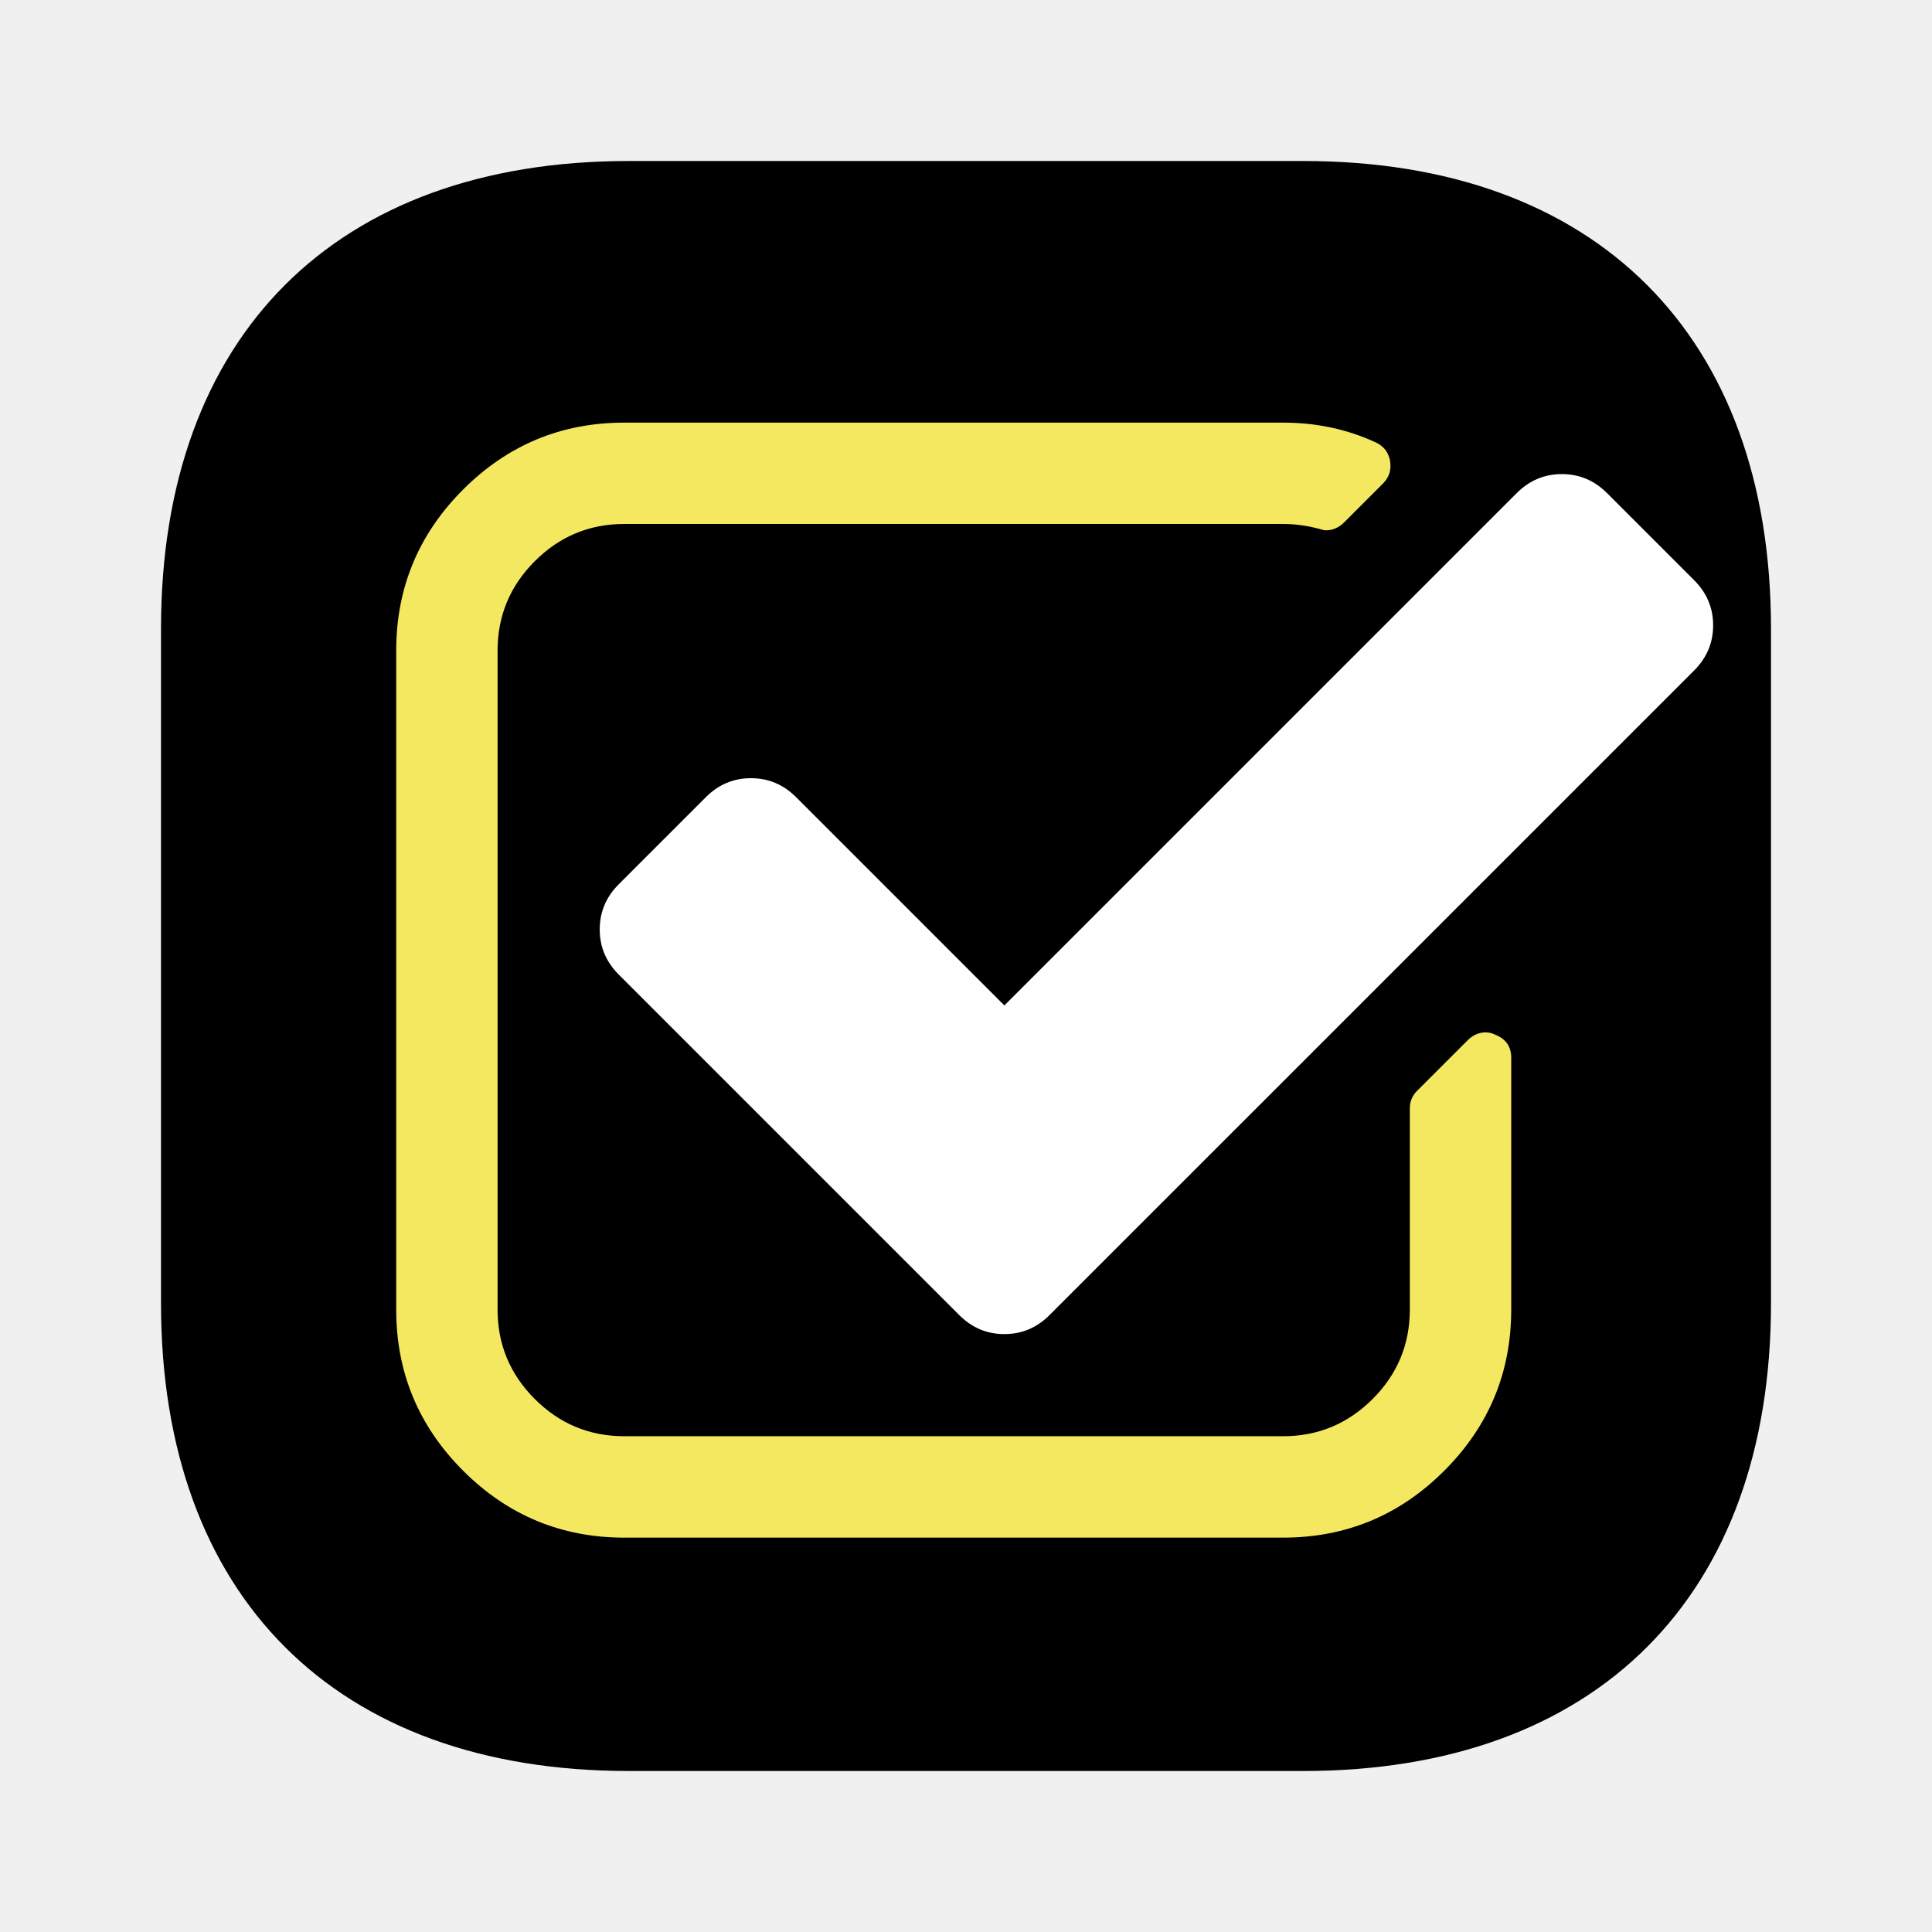
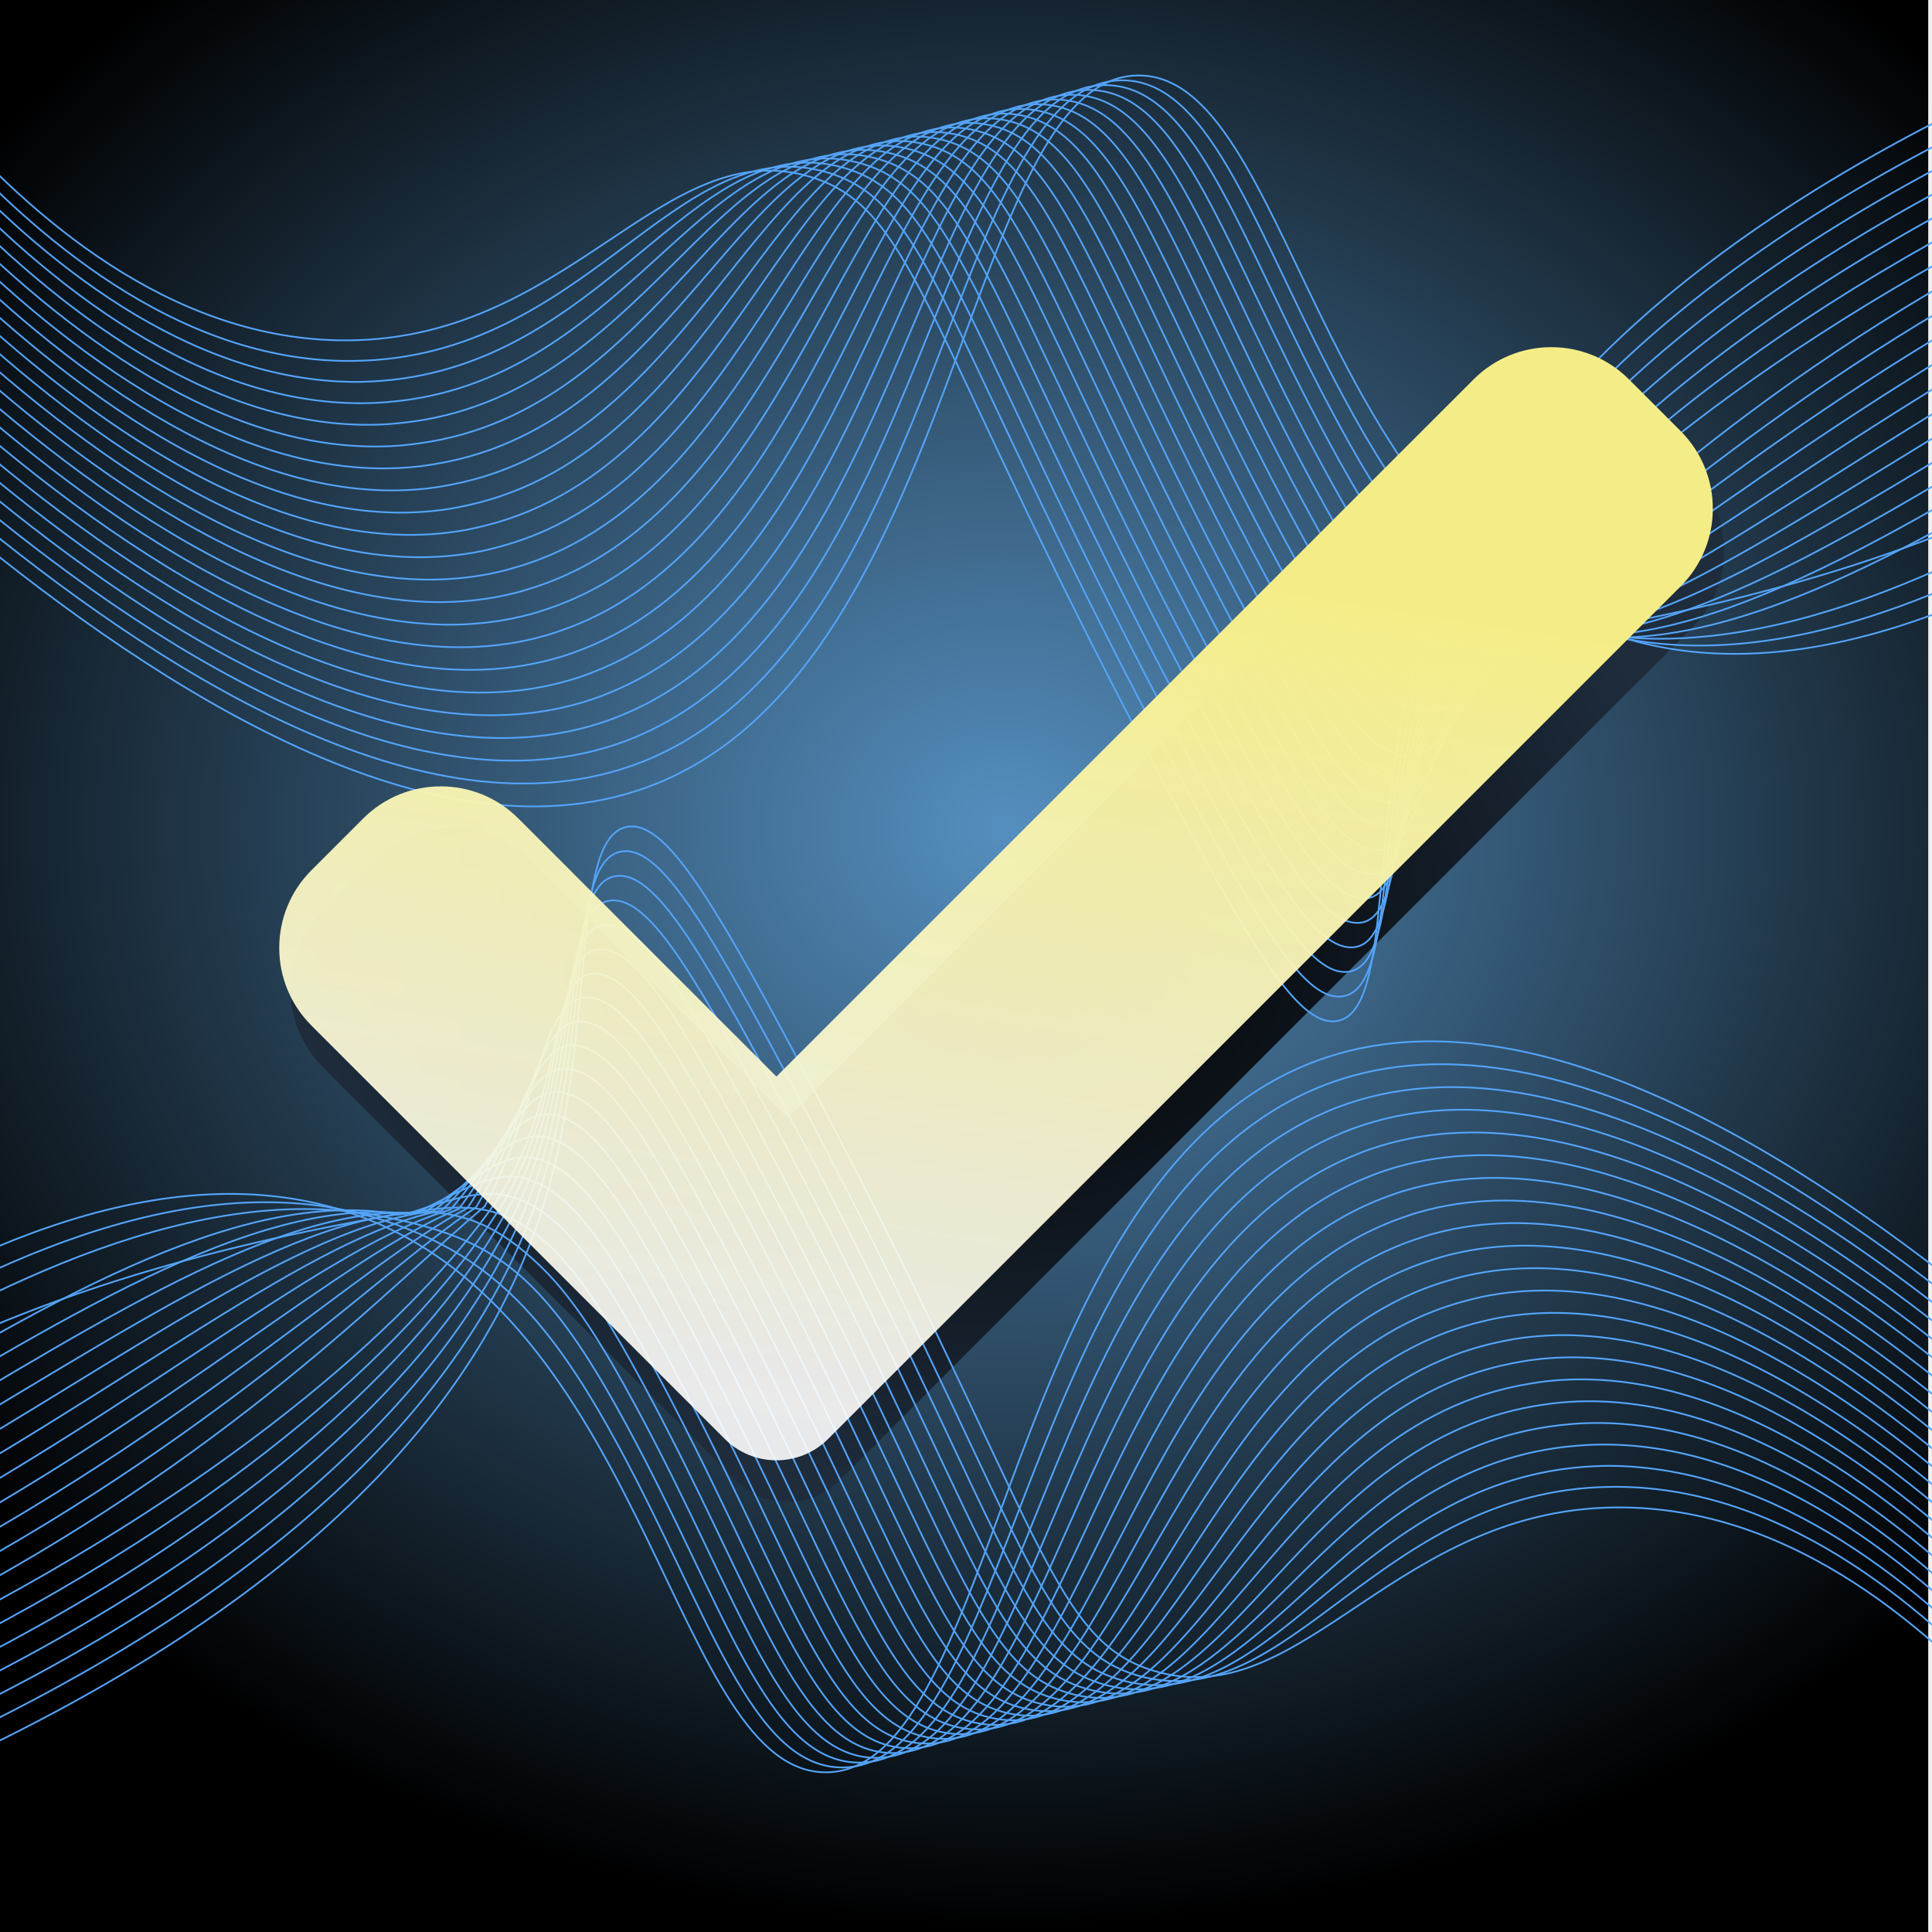
<svg xmlns="http://www.w3.org/2000/svg" width="512" height="512" viewBox="0 0 512 512" fill="none">
  <g clip-path="url(#clip0_3_5)">
    <g clip-path="url(#clip1_3_5)">
-       <rect x="75" y="112" width="379" height="296" fill="white" />
-       <path d="M345.387 42.667H166.613C88.96 42.667 42.667 88.96 42.667 166.613V345.387C42.667 423.04 88.96 469.333 166.613 469.333H345.387C423.04 469.333 469.333 423.04 469.333 345.387V166.613C469.333 88.96 423.04 42.667 345.387 42.667ZM212.693 317.867L164.693 365.867C161.493 369.067 157.44 370.56 153.387 370.56C149.333 370.56 145.067 369.067 142.08 365.867L126.08 349.867C119.68 343.68 119.68 333.44 126.08 327.253C132.267 321.067 142.293 321.067 148.693 327.253L153.387 331.947L190.08 295.253C196.267 289.067 206.293 289.067 212.693 295.253C218.88 301.44 218.88 311.68 212.693 317.867ZM212.693 168.533L164.693 216.533C161.493 219.733 157.44 221.227 153.387 221.227C149.333 221.227 145.067 219.733 142.08 216.533L126.08 200.533C119.68 194.347 119.68 184.107 126.08 177.92C132.267 171.733 142.293 171.733 148.693 177.92L153.387 182.613L190.08 145.92C196.267 139.733 206.293 139.733 212.693 145.92C218.88 152.107 218.88 162.347 212.693 168.533ZM374.613 354.56H262.613C253.867 354.56 246.613 347.307 246.613 338.56C246.613 329.813 253.867 322.56 262.613 322.56H374.613C383.573 322.56 390.613 329.813 390.613 338.56C390.613 347.307 383.573 354.56 374.613 354.56ZM374.613 205.227H262.613C253.867 205.227 246.613 197.973 246.613 189.227C246.613 180.48 253.867 173.227 262.613 173.227H374.613C383.573 173.227 390.613 180.48 390.613 189.227C390.613 197.973 383.573 205.227 374.613 205.227Z" fill="black" />
-       <rect x="89" y="112" width="347" height="296" fill="black" />
-       <path d="M396.286 274.222C395.448 273.799 394.609 273.588 393.763 273.588C391.942 273.588 390.337 274.287 388.939 275.688L375.507 289.118C374.251 290.379 373.62 291.916 373.62 293.737V347.037C373.62 356.273 370.34 364.174 363.76 370.752C357.185 377.327 349.279 380.615 340.044 380.615H165.44C156.205 380.615 148.299 377.327 141.724 370.752C135.148 364.175 131.862 356.274 131.862 347.037V172.436C131.862 163.203 135.148 155.298 141.724 148.721C148.299 142.145 156.205 138.858 165.44 138.858H340.046C343.124 138.858 346.272 139.278 349.489 140.118C350.329 140.396 350.958 140.537 351.373 140.537C353.194 140.537 354.804 139.84 356.202 138.441L366.485 128.158C368.163 126.481 368.795 124.451 368.372 122.075C367.952 119.836 366.691 118.226 364.593 117.247C357.042 113.755 348.854 112 340.04 112H165.44C148.791 112 134.555 117.911 122.732 129.734C110.911 141.558 105 155.792 105 172.441V347.046C105 363.693 110.911 377.929 122.733 389.751C134.555 401.577 148.792 407.488 165.441 407.488H340.044C356.691 407.488 370.929 401.577 382.751 389.751C394.574 377.929 400.491 363.694 400.491 347.046V280.306C400.489 277.371 399.083 275.343 396.286 274.222Z" fill="#F4E861" />
-       <path d="M448.965 153.762L425.878 130.675C422.52 127.318 418.53 125.639 413.912 125.639C409.3 125.639 405.307 127.318 401.952 130.675L266.17 266.456L210.98 211.262C207.621 207.903 203.633 206.226 199.018 206.226C194.401 206.226 190.415 207.903 187.055 211.262L163.971 234.346C160.614 237.704 158.933 241.692 158.933 246.311C158.933 250.927 160.614 254.914 163.971 258.273L254.211 348.512C257.569 351.872 261.558 353.548 266.173 353.548C270.788 353.548 274.776 351.873 278.135 348.512L448.963 177.685C452.318 174.328 454.001 170.339 454.001 165.723C454.001 161.107 452.323 157.119 448.965 153.762Z" fill="white" />
+       <rect width="511" height="512" fill="url(#paint0_radial_3_5)" />
+       <path d="M222.477 392.317C218.851 395.965 213.903 398 208.763 398C203.623 398 198.675 395.965 195.049 392.317L85.525 282.775C74.158 271.409 74.158 252.978 85.525 241.633L99.239 227.915C110.608 216.549 129.018 216.549 140.384 227.915L208.763 296.297L393.532 111.525C404.902 100.158 423.329 100.158 434.678 111.525L448.392 125.242C459.758 136.609 459.758 155.036 448.392 166.385L222.477 392.317Z" fill="url(#paint1_radial_3_5)" />
+       <path d="M-2.499 462.461C97.787 413.375 132.01 359.243 144.413 318.177C158.253 272.346 151.115 222.254 166.056 219.144C175.623 217.151 187.395 235.856 209.342 276.859C275.896 401.195 277.403 434.214 305.758 442.784C345.48 454.798 369.967 398.279 431.024 399.497C475.869 400.394 512.157 431.863 536.615 459.836" stroke="#54A4F9" stroke-width="0.454" stroke-miterlimit="10" />
+       <path d="M-4.907 457.526C92.555 409.498 128.744 356.88 142.13 318.392C157.088 275.382 150.024 227.878 164.809 225.631C174.315 224.186 185.865 242.571 207.065 282.168C271.492 402.488 273.49 435.919 301.627 444.065C341.58 455.471 364.999 394.863 426.704 394.038C428.049 394.02 429.374 394.02 430.7 394.056C474.48 395.274 511.285 426.758 536.267 454.559" stroke="#54A4F9" stroke-width="0.454" stroke-miterlimit="10" />
+       <path d="M-7.307 452.592C87.324 405.624 125.45 354.611 139.854 318.611C155.908 278.484 148.944 233.507 163.569 232.122C173.016 231.225 184.347 249.291 204.793 287.483C267.08 403.78 269.558 437.729 297.508 445.346C337.655 456.289 360.055 391.418 422.395 388.577C423.763 388.515 425.126 388.452 426.489 388.459C470.993 388.705 509.712 420.839 535.927 449.281" stroke="#54A4F9" stroke-width="0.454" stroke-miterlimit="10" />
+       <path d="M-9.713 447.657C82.1 401.738 122.103 352.451 137.573 318.829C154.679 281.651 147.865 239.141 162.323 238.614C171.717 238.27 182.814 256.011 202.517 292.795C262.671 405.083 265.639 439.479 293.385 446.627C333.745 457.025 355.113 387.947 418.081 383.117C419.479 383.009 420.875 382.906 422.267 382.861C467.491 381.417 508.127 414.918 535.575 444" stroke="#54A4F9" stroke-width="0.454" stroke-miterlimit="10" />
+       <path d="M-12.118 442.723C76.872 397.865 118.691 350.406 135.292 319.047C153.38 284.883 146.794 244.781 161.08 245.106C170.421 245.317 181.288 262.731 200.244 298.109C258.263 406.381 261.723 441.225 289.262 447.907C329.848 457.755 350.179 384.45 413.769 377.65C415.197 377.501 416.626 377.351 418.059 377.259C464.001 374.505 506.553 408.994 535.239 438.721" stroke="#54A4F9" stroke-width="0.454" stroke-miterlimit="10" />
+       <path d="M-14.523 437.789C71.644 393.99 115.191 348.485 133.016 319.267C151.982 288.175 145.722 250.426 159.839 251.596C169.131 252.368 179.763 269.451 197.972 303.423C253.859 407.678 257.813 442.965 285.142 449.188C325.951 458.479 345.249 380.93 409.459 372.194C410.918 371.995 412.377 371.794 413.848 371.665C460.506 367.614 504.983 403.077 534.898 433.448" stroke="#54A4F9" stroke-width="0.454" stroke-miterlimit="10" />
+       <path d="M-16.927 432.854C66.415 390.111 111.578 346.687 130.733 319.485C150.439 291.499 144.659 256.078 158.592 258.088C167.838 259.422 178.234 276.176 195.694 308.736C249.448 408.974 253.899 444.701 281.017 450.468C322.057 459.196 340.315 377.389 405.144 366.734C406.639 366.488 408.125 366.237 409.628 366.068C456.999 360.729 503.4 397.161 534.548 428.169" stroke="#54A4F9" stroke-width="0.454" stroke-miterlimit="10" />
+       <path d="M-19.332 427.92C61.187 386.234 103.393 340.622 128.454 319.703C143.632 291.441 143.595 261.737 157.349 264.579C166.548 266.48 176.708 282.89 193.42 314.058C245.04 410.279 249.989 446.438 276.894 451.756C318.165 459.913 335.382 373.834 400.83 361.28C402.352 360.989 403.875 360.69 405.416 360.478C453.503 353.863 501.832 391.244 534.209 422.899" stroke="#54A4F9" stroke-width="0.454" stroke-miterlimit="10" />
+       <path d="M-21.737 422.985C55.959 382.356 99.306 337.96 126.174 319.922C141.544 294.169 142.531 267.404 156.105 271.071C165.259 273.543 175.181 289.607 191.145 319.364C240.624 411.569 246.082 448.155 272.773 453.03C314.275 460.609 330.448 370.245 396.518 355.812C398.069 355.473 399.624 355.126 401.202 354.872C450.005 346.993 500.249 385.317 533.865 417.613" stroke="#54A4F9" stroke-width="0.454" stroke-miterlimit="10" />
+       <path d="M-24.142 418.051C50.73 378.478 95.218 335.3 123.893 320.14C139.454 296.895 141.466 273.077 154.861 277.561C163.969 280.609 173.654 296.327 188.87 324.677C236.223 412.871 242.176 449.873 268.65 454.308C310.389 461.302 325.509 366.645 392.205 350.349C393.787 349.963 395.374 349.57 396.989 349.273C446.508 340.136 498.672 379.395 533.521 412.333" stroke="#54A4F9" stroke-width="0.454" stroke-miterlimit="10" />
+       <path d="M-26.546 413.116C45.504 374.601 91.131 332.64 121.613 320.36C137.365 299.625 140.4 278.759 153.616 284.053C162.677 287.683 172.128 303.05 186.596 329.986C231.814 414.16 238.271 451.583 264.527 455.586C306.502 461.985 320.567 363.028 387.892 344.885C389.505 344.45 391.124 344.014 392.773 343.671C443.012 333.287 497.095 373.472 533.177 407.052" stroke="#54A4F9" stroke-width="0.454" stroke-miterlimit="10" />
+       <path d="M-28.951 408.181C40.272 370.725 87.047 329.979 119.335 320.584C135.279 302.359 139.333 284.449 152.371 290.551C161.383 294.767 170.6 309.775 184.32 335.311C227.405 415.468 234.365 453.3 260.406 456.876C302.62 462.674 315.62 359.413 383.58 339.435C385.224 338.952 386.868 338.469 388.559 338.09C439.519 326.463 495.518 367.566 532.833 401.789" stroke="#54A4F9" stroke-width="0.454" stroke-miterlimit="10" />
+       <path d="M-31.357 403.246C35.045 366.847 82.954 327.318 117.054 320.796C133.189 305.081 138.258 290.136 151.128 297.036C160.088 301.84 169.074 316.49 182.046 340.619C223.004 416.759 230.463 454.997 256.282 458.151C298.735 463.337 310.665 355.763 379.267 333.969C380.94 333.436 382.623 332.91 384.349 332.481C436.033 319.626 493.945 361.63 532.494 396.502" stroke="#54A4F9" stroke-width="0.454" stroke-miterlimit="10" />
+       <path d="M-33.757 398.312C29.817 362.97 78.866 324.659 114.775 321.017C131.1 307.812 137.181 295.831 149.885 303.528C158.791 308.924 167.548 323.209 179.773 345.932C218.592 418.057 226.561 456.698 252.16 459.432C294.855 463.997 305.706 352.104 374.953 328.508C376.657 327.927 378.374 327.356 380.131 326.883C432.54 312.796 492.364 355.715 532.155 391.223" stroke="#54A4F9" stroke-width="0.454" stroke-miterlimit="10" />
+       <path d="M-36.165 393.377C24.587 359.092 74.779 321.998 112.495 321.234C129.011 310.539 136.1 301.528 148.641 310.023C157.489 316.013 166.022 329.931 177.491 351.249C214.177 419.357 222.652 458.389 248.031 460.715C290.967 464.651 300.734 348.453 370.635 323.049C372.369 322.42 374.118 321.805 375.91 321.288C429.049 305.978 490.781 349.799 531.798 385.948" stroke="#54A4F9" stroke-width="0.454" stroke-miterlimit="10" />
+       <path d="M-38.57 388.443C19.359 355.214 70.691 319.337 110.214 321.452C126.923 313.267 135.013 307.228 147.398 316.51C156.184 323.097 164.494 336.649 175.224 356.56C209.775 420.65 218.755 460.072 243.915 461.993C287.092 465.289 295.768 344.775 366.328 317.593C368.092 316.914 369.874 316.256 371.709 315.696C425.572 299.16 489.21 343.875 531.46 380.661" stroke="#54A4F9" stroke-width="0.454" stroke-miterlimit="10" />
+       <path d="M-40.975 383.508C14.131 351.338 66.603 316.682 107.934 321.671C124.826 315.99 133.922 312.93 146.154 323.003C154.875 330.185 162.968 343.368 172.949 361.868C205.367 421.942 214.852 461.748 239.793 463.266C283.21 465.912 290.789 341.088 362.016 312.119C363.809 311.389 365.624 310.69 367.488 310.084C422.092 292.35 487.638 337.955 531.116 375.389" stroke="#54A4F9" stroke-width="0.454" stroke-miterlimit="10" />
+       <path d="M-43.38 378.568C8.902 347.455 62.514 314.011 105.653 321.885C122.744 318.717 132.826 318.626 144.907 329.487C153.563 337.26 161.44 350.081 170.672 367.181C200.957 423.237 210.947 463.423 235.669 464.548C279.328 466.539 285.804 337.407 357.703 306.667C359.525 305.887 361.374 305.145 363.273 304.495C418.617 285.545 486.056 332.037 530.772 370.118" stroke="#54A4F9" stroke-width="0.454" stroke-miterlimit="10" />
+       <path d="M-45.785 373.635C3.673 343.589 57.859 330.125 103.375 322.109C120.407 319.109 131.729 324.334 143.665 335.985C152.25 344.356 159.915 356.808 168.4 372.501C196.55 424.543 207.044 465.101 231.547 465.834C275.444 467.148 280.812 333.711 353.39 301.202C355.241 300.374 357.127 299.589 359.058 298.894C415.143 278.739 484.474 326.115 530.429 364.832" stroke="#54A4F9" stroke-width="0.454" stroke-miterlimit="10" />
+       <path d="M-48.19 368.702C-1.551 339.703 53.309 312.904 101.095 322.324C118.334 325.723 130.626 330.033 142.421 342.474C150.933 351.443 158.387 363.524 166.125 377.812C192.144 425.838 203.138 466.763 227.424 467.111C271.558 467.745 275.813 330.009 349.076 295.739C350.958 294.86 352.877 294.037 354.845 293.295C411.714 272.052 482.902 320.194 530.09 359.554" stroke="#54A4F9" stroke-width="0.454" stroke-miterlimit="10" />
+       <path d="M-50.595 363.769C-6.783 335.827 49.59 308.126 98.816 322.544C116.277 327.659 129.519 335.735 141.178 348.966C149.613 358.533 156.861 370.246 163.85 383.126C187.735 427.136 199.232 468.53 223.302 468.394C267.67 468.142 270.756 326.2 344.764 290.279C346.672 289.347 348.627 288.486 350.629 287.698C408.228 265.199 481.325 314.273 529.742 354.274" stroke="#54A4F9" stroke-width="0.454" stroke-miterlimit="10" />
+       <path d="M-53 358.837C-12.012 331.952 46.162 303.379 96.535 322.765C172.472 351.995 179.041 470.362 219.18 469.675C264.937 468.891 265.873 314.902 346.415 282.101C404.74 258.348 479.754 308.353 529.398 348.999" stroke="#54A4F9" stroke-width="0.454" stroke-miterlimit="10" />
+       <path d="M523.114 27.217C422.828 76.302 388.605 130.435 376.203 171.5C362.362 217.332 369.5 267.423 354.559 270.534C344.993 272.527 333.221 253.822 311.274 212.819C244.72 88.482 243.213 55.463 214.858 46.893C175.136 34.88 150.649 91.399 89.591 90.18C44.747 89.284 8.458 57.815 -16 29.842" stroke="#54A4F9" stroke-width="0.454" stroke-miterlimit="10" />
+       <path d="M525.523 32.151C428.06 80.18 391.872 132.798 378.486 171.285C363.527 214.296 370.592 261.8 355.806 264.046C346.301 265.492 334.75 247.107 313.551 207.509C249.124 87.189 247.125 53.759 218.988 45.612C179.036 34.207 155.616 94.814 93.912 95.64C92.566 95.657 91.242 95.657 89.916 95.622C46.136 94.403 9.33 62.919 -15.652 35.119" stroke="#54A4F9" stroke-width="0.454" stroke-miterlimit="10" />
+       <path d="M527.923 37.086C433.291 84.053 395.166 135.067 380.762 171.067C364.707 211.194 371.672 256.17 357.046 257.556C347.599 258.453 336.268 240.386 315.822 202.195C253.536 85.898 251.057 51.949 223.107 44.331C182.961 33.389 160.561 98.26 98.221 101.1C96.853 101.163 95.49 101.226 94.126 101.218C49.622 100.973 10.903 68.839 -15.311 40.397" stroke="#54A4F9" stroke-width="0.454" stroke-miterlimit="10" />
+       <path d="M530.329 42.02C438.515 87.94 398.512 137.227 383.042 170.849C365.937 208.026 372.75 250.536 358.292 251.064C348.899 251.408 337.801 233.667 318.098 196.882C257.945 84.594 254.976 50.198 227.231 43.05C186.871 32.652 165.502 101.731 102.534 106.561C101.136 106.668 99.74 106.772 98.349 106.816C53.124 108.26 12.489 74.76 -14.959 45.678" stroke="#54A4F9" stroke-width="0.454" stroke-miterlimit="10" />
+       <path d="M532.734 46.955C443.744 91.813 401.925 139.272 385.323 170.63C367.236 204.795 373.822 244.896 359.536 244.572C350.195 244.361 339.327 226.946 320.371 191.568C262.353 83.297 258.892 48.453 231.353 41.771C190.767 31.923 170.436 105.227 106.846 112.027C105.419 112.177 103.99 112.326 102.556 112.419C56.614 115.172 14.062 80.684 -14.623 50.956" stroke="#54A4F9" stroke-width="0.454" stroke-miterlimit="10" />
+       <path d="M535.139 51.889C448.971 95.687 405.424 141.193 387.6 170.411C368.633 201.503 374.894 239.252 360.777 238.081C351.485 237.31 340.852 220.227 322.644 186.254C266.757 81.999 262.803 46.712 235.473 40.489C194.664 31.199 175.366 108.748 111.156 117.483C109.697 117.682 108.238 117.884 106.767 118.013C60.109 122.064 15.632 86.6 -14.282 56.23" stroke="#54A4F9" stroke-width="0.454" stroke-miterlimit="10" />
+       <path d="M537.543 56.824C454.2 99.567 409.037 142.991 389.882 170.192C370.176 198.179 375.957 233.6 362.023 231.589C352.778 230.256 342.381 213.502 324.922 180.942C271.168 80.703 266.716 44.977 239.599 39.21C198.558 30.482 180.301 112.289 115.472 122.944C113.977 123.189 112.491 123.44 110.987 123.609C63.616 128.949 17.215 92.517 -13.932 61.508" stroke="#54A4F9" stroke-width="0.454" stroke-miterlimit="10" />
+       <path d="M539.947 61.758C459.429 103.444 417.222 149.056 392.162 169.974C376.983 198.237 377.021 227.94 363.267 225.099C354.068 223.197 343.907 206.787 327.195 175.62C275.576 79.398 270.627 43.24 243.721 37.921C202.451 29.764 185.233 115.844 119.785 128.397C118.264 128.689 116.74 128.988 115.199 129.2C67.112 135.814 18.783 98.433 -13.593 66.779" stroke="#54A4F9" stroke-width="0.454" stroke-miterlimit="10" />
+       <path d="M542.352 66.692C464.656 107.322 421.309 151.718 394.441 169.756C379.071 195.509 378.085 222.274 364.51 218.607C355.356 216.134 345.435 200.071 329.47 170.314C279.991 78.108 274.534 41.523 247.842 36.648C206.34 29.069 190.168 119.433 124.098 133.865C122.546 134.205 120.992 134.551 119.413 134.805C70.61 142.685 20.366 104.36 -13.25 72.065" stroke="#54A4F9" stroke-width="0.454" stroke-miterlimit="10" />
+       <path d="M544.758 71.627C469.885 111.199 425.397 154.377 396.722 169.538C381.161 192.782 379.149 216.601 365.754 212.116C356.646 209.068 346.961 193.35 331.745 165.001C284.392 76.806 278.44 39.805 251.965 35.37C210.227 28.375 195.106 123.032 128.41 139.329C126.829 139.714 125.241 140.108 123.627 140.405C74.108 149.541 21.943 110.283 -12.906 77.344" stroke="#54A4F9" stroke-width="0.454" stroke-miterlimit="10" />
+       <path d="M547.162 76.561C475.111 115.077 429.485 157.038 399.002 169.318C383.25 190.053 380.216 210.919 367 205.624C357.938 201.995 348.488 186.628 334.019 159.691C288.801 75.518 282.345 38.095 256.088 34.092C214.114 27.692 200.049 126.65 132.724 144.792C131.111 145.227 129.492 145.664 127.843 146.006C77.603 156.391 23.521 116.205 -12.561 82.626" stroke="#54A4F9" stroke-width="0.454" stroke-miterlimit="10" />
+       <path d="M549.567 81.497C480.343 118.953 433.569 159.699 401.28 169.094C385.337 187.319 381.283 205.228 368.245 199.126C359.232 194.911 350.015 179.903 336.296 154.367C293.211 74.21 286.251 36.377 260.209 32.802C217.996 27.003 204.995 130.264 137.036 150.243C135.392 150.725 133.747 151.208 132.057 151.588C81.097 163.215 25.098 122.111 -12.218 87.889" stroke="#54A4F9" stroke-width="0.454" stroke-miterlimit="10" />
+       <path d="M551.972 86.431C485.571 122.83 437.661 162.36 403.562 168.881C387.426 184.597 382.357 199.542 369.487 192.642C360.527 187.837 351.542 173.188 338.57 149.059C297.611 72.918 290.152 34.681 264.334 31.527C221.881 26.341 209.95 133.915 141.349 155.709C139.676 156.241 137.993 156.767 136.266 157.196C84.583 170.052 26.67 128.047 -11.878 93.176" stroke="#54A4F9" stroke-width="0.454" stroke-miterlimit="10" />
+       <path d="M554.372 91.366C490.799 126.708 441.749 165.019 405.841 168.66C389.516 181.865 383.435 193.846 370.73 186.15C361.824 180.753 353.067 166.469 340.843 143.746C302.024 71.621 294.055 32.98 268.456 30.245C225.761 25.68 214.91 137.574 145.662 161.17C143.958 161.751 142.242 162.322 140.484 162.794C88.076 176.882 28.251 133.962 -11.54 98.454" stroke="#54A4F9" stroke-width="0.454" stroke-miterlimit="10" />
+       <path d="M556.781 96.3C496.028 130.586 445.836 167.68 408.12 168.443C391.604 179.139 384.516 188.15 371.974 179.655C363.126 173.665 354.594 159.747 343.124 138.429C306.438 70.32 297.964 31.289 272.585 28.963C229.649 25.027 219.882 141.224 149.981 166.629C148.247 167.258 146.498 167.872 144.706 168.39C91.566 183.7 29.834 139.879 -11.182 103.73" stroke="#54A4F9" stroke-width="0.454" stroke-miterlimit="10" />
+       <path d="M559.186 101.235C501.257 134.463 449.925 170.34 410.402 168.225C393.692 176.411 385.602 182.45 373.218 173.167C364.431 166.581 356.121 153.029 345.392 133.118C310.84 69.027 301.861 29.606 276.7 27.685C233.524 24.389 224.848 144.903 154.287 172.085C152.524 172.764 150.742 173.421 148.906 173.982C95.043 190.518 31.405 145.803 -10.844 109.017" stroke="#54A4F9" stroke-width="0.454" stroke-miterlimit="10" />
+       <path d="M561.591 106.169C506.484 138.339 454.013 172.995 412.681 168.007C395.79 173.687 386.694 176.747 374.461 166.675C365.741 159.492 357.648 146.31 347.667 127.81C315.248 67.736 305.764 27.93 280.823 26.411C237.406 23.765 229.827 148.589 158.6 177.559C156.806 178.288 154.991 178.988 153.127 179.593C98.523 197.328 32.978 151.722 -10.501 114.289" stroke="#54A4F9" stroke-width="0.454" stroke-miterlimit="10" />
+       <path d="M563.996 111.109C511.713 142.223 458.101 175.666 414.962 167.793C397.872 170.961 387.789 171.052 375.708 160.19C367.053 152.417 359.175 139.596 349.943 122.497C319.658 66.441 309.668 26.254 284.947 25.13C241.287 23.139 234.812 152.271 162.912 183.01C161.09 183.791 159.241 184.532 157.343 185.182C101.998 204.132 34.559 157.64 -10.157 119.56" stroke="#54A4F9" stroke-width="0.454" stroke-miterlimit="10" />
+       <path d="M566.4 116.042C516.942 146.088 462.757 159.552 417.241 167.569C400.209 170.569 388.887 165.343 376.951 153.693C368.366 145.322 360.701 132.87 352.216 117.177C324.065 65.135 313.572 24.577 289.069 23.843C245.172 22.529 239.804 155.966 167.225 188.476C165.375 189.304 163.488 190.089 161.557 190.784C105.473 210.938 36.141 163.563 -9.814 124.845" stroke="#54A4F9" stroke-width="0.454" stroke-miterlimit="10" />
+       <path d="M568.805 120.975C522.167 149.975 467.307 176.774 419.52 167.354C402.282 163.954 389.99 159.645 378.194 147.203C369.683 138.234 362.228 126.153 354.491 111.866C328.472 63.84 317.477 22.915 293.191 22.567C249.058 21.933 244.802 159.669 171.539 193.939C169.657 194.818 167.738 195.64 165.771 196.383C108.902 217.626 37.714 169.484 -9.475 130.124" stroke="#54A4F9" stroke-width="0.454" stroke-miterlimit="10" />
+       <path d="M571.21 125.908C527.399 153.851 471.026 181.552 421.8 167.134C404.339 162.019 391.096 153.942 379.438 140.712C371.003 131.145 363.754 119.431 356.766 106.552C332.88 62.541 321.383 21.148 297.314 21.284C252.946 21.535 249.859 163.478 175.852 199.398C173.943 200.331 171.988 201.192 169.986 201.98C112.388 224.478 39.291 175.405 -9.127 135.403" stroke="#54A4F9" stroke-width="0.454" stroke-miterlimit="10" />
+       <path d="M573.615 130.841C532.627 157.725 474.453 186.299 424.081 166.913C348.144 137.683 341.574 19.315 301.435 20.003C255.678 20.786 254.743 174.775 174.2 207.576C115.875 231.329 40.862 181.324 -8.783 140.679" stroke="#54A4F9" stroke-width="0.454" stroke-miterlimit="10" />
+       <path d="M219.477 381.317C215.851 384.965 210.903 387 205.763 387C200.623 387 195.676 384.965 192.049 381.317L82.525 271.775C71.158 260.409 71.158 241.977 82.525 230.633L96.239 216.915C107.609 205.549 126.018 205.549 137.385 216.915L205.763 285.297L390.532 100.525C401.902 89.158 420.329 89.158 431.678 100.525L445.392 114.242C456.758 125.609 456.758 144.036 445.392 155.385L219.477 381.317Z" fill="url(#paint2_linear_3_5)" />
    </g>
  </g>
  <defs>
+     <radialGradient id="paint0_radial_3_5" cx="0" cy="0" r="1" gradientTransform="matrix(-3.99218 292.5 -342.227 -4.68918 265.98 219.167)" gradientUnits="userSpaceOnUse">
+       <stop stop-color="#558FBF" />
+       <stop offset="1" />
+     </radialGradient>
+     <radialGradient id="paint1_radial_3_5" cx="0" cy="0" r="1" gradientUnits="userSpaceOnUse" gradientTransform="translate(266.958 250.5) rotate(90) scale(147.5 189.958)">
+       <stop />
+       <stop offset="1" stop-color="#1E2C3C" />
+     </radialGradient>
+     <linearGradient id="paint2_linear_3_5" x1="264" y1="17" x2="207" y2="375" gradientUnits="userSpaceOnUse">
+       <stop offset="0.346" stop-color="#F4ED87" />
+       <stop offset="1" stop-color="white" stop-opacity="0.9" />
+     </linearGradient>
    <clipPath id="clip0_3_5">
      <rect width="512" height="512" fill="white" />
    </clipPath>
    <clipPath id="clip1_3_5">
      <rect width="512" height="512" fill="white" />
    </clipPath>
  </defs>
</svg>
